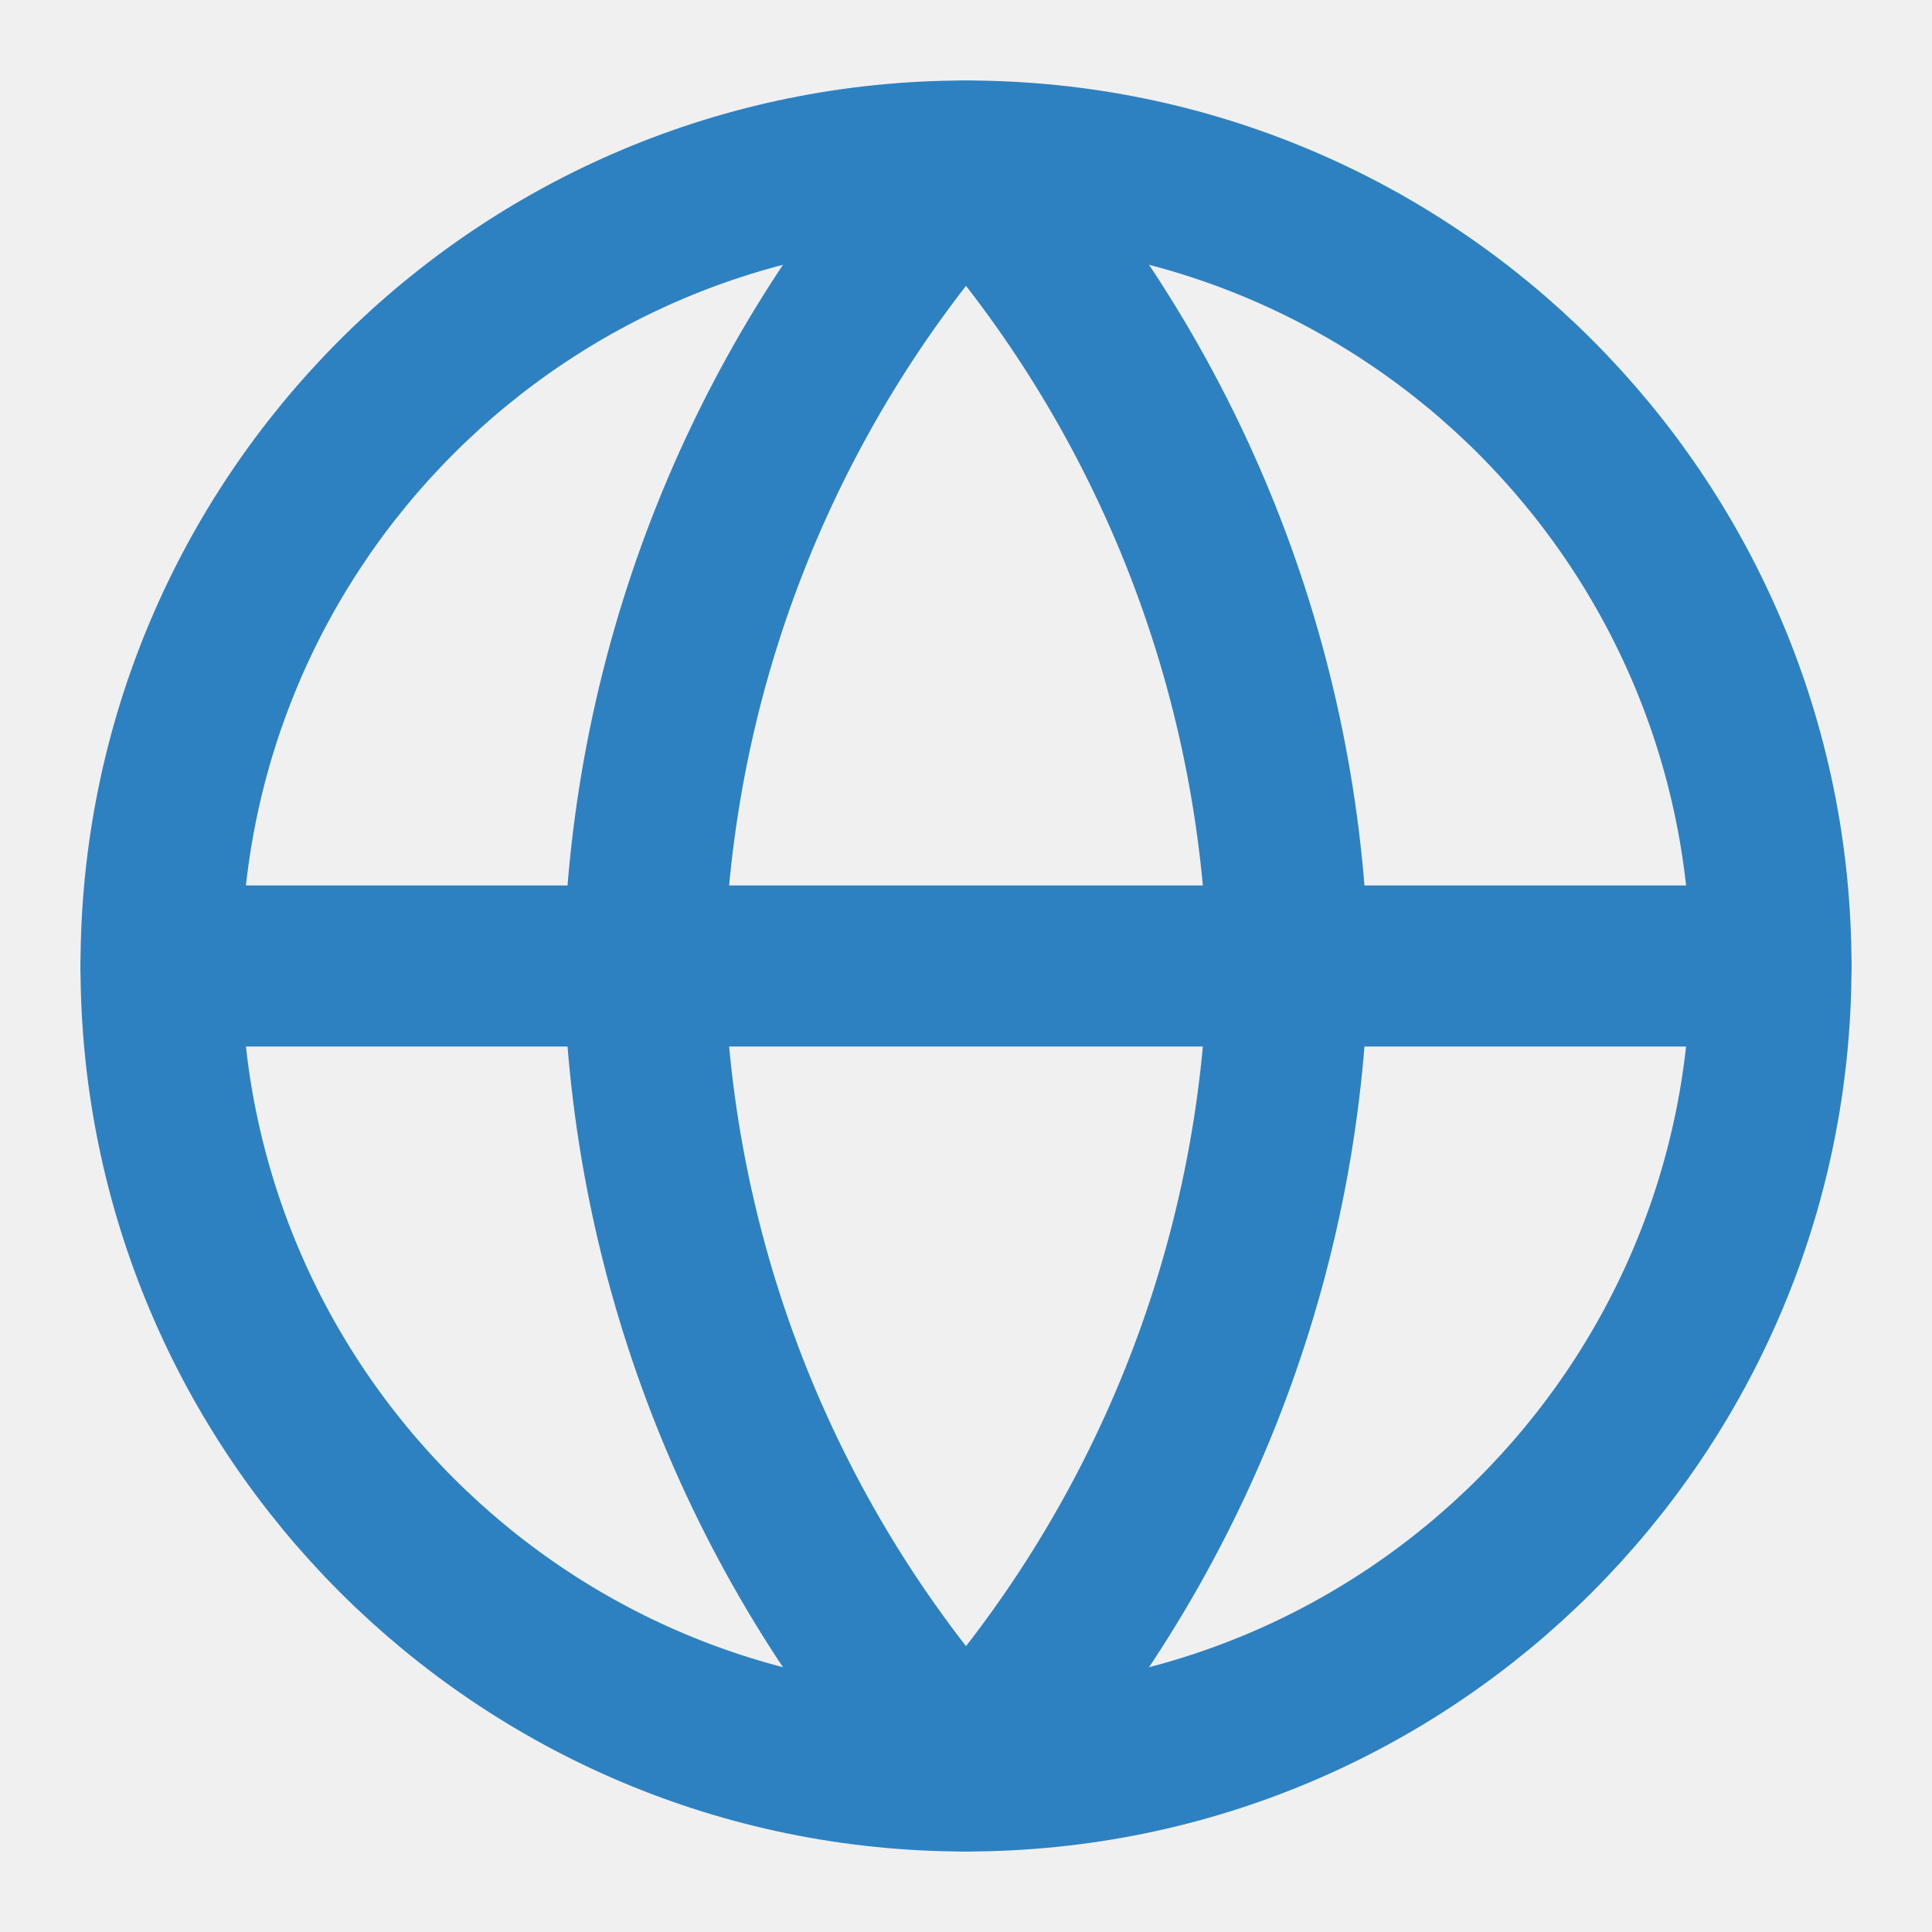
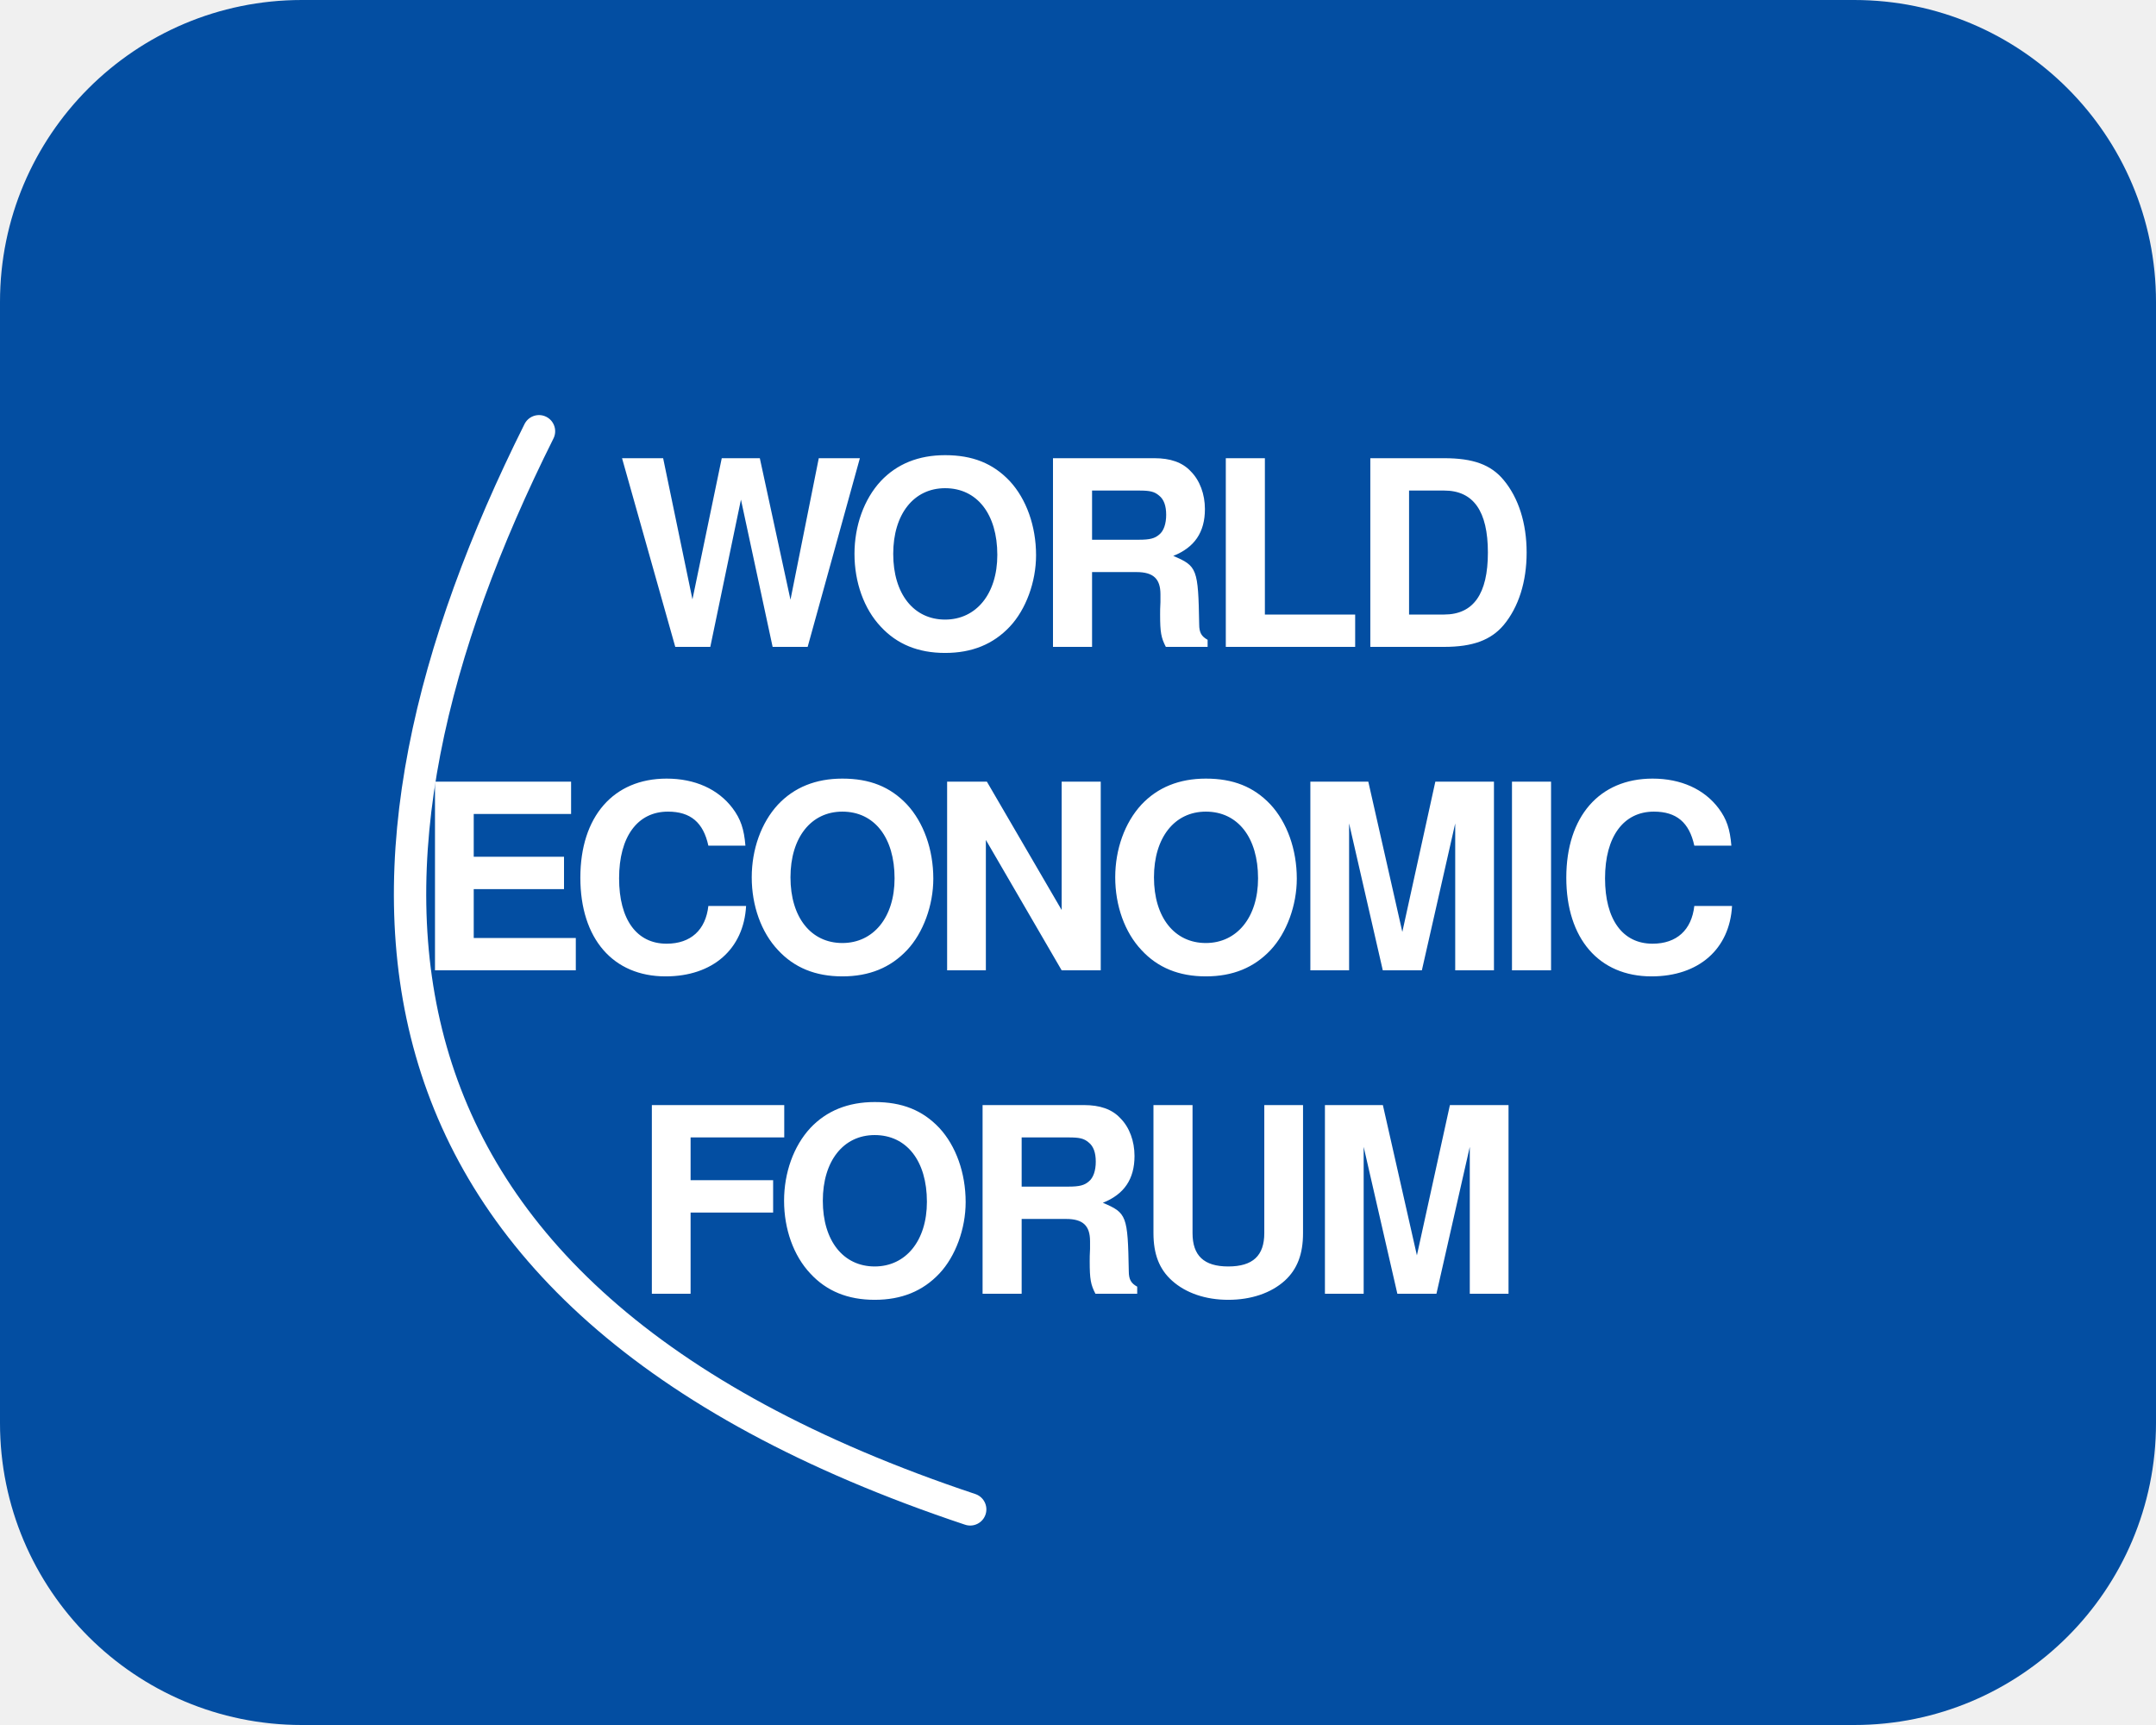
- <svg xmlns="http://www.w3.org/2000/svg" viewBox="0 0 24 24" fill="none" stroke="#2d81c1" stroke-width="2" stroke-linecap="round" stroke-linejoin="round">
-   <circle cx="12" cy="12" r="10" />
-   <line x1="2" y1="12" x2="22" y2="12" />
-   <path d="M12 2a15.3 15.3 0 0 1 4 10 15.3 15.3 0 0 1-4 10 15.3 15.3 0 0 1-4-10 15.3 15.3 0 0 1 4-10z" />
+ <svg xmlns="http://www.w3.org/2000/svg" viewBox="0 0 100 80" preserveAspectRatio="xMidYMid meet">
+   <style>
+     .text { font-family: 'Helvetica', 'Arial', sans-serif; font-weight: 700; letter-spacing: -0.05em; line-height: 1; }
+   </style>
+   <rect width="100" height="80" rx="14" fill="#034ea2" />
+   <text x="50" y="30" text-anchor="middle" font-size="12" fill="#ffffff" class="text">WORLD</text>
+   <text x="50" y="45" text-anchor="middle" font-size="12" fill="#ffffff" class="text">ECONOMIC</text>
+   <text x="50" y="60" text-anchor="middle" font-size="12" fill="#ffffff" class="text">FORUM</text>
+   <path d="M 25 20 C 15 40 15 60 45 70" fill="none" stroke="#ffffff" stroke-width="1.5" stroke-linecap="round" />
</svg>
